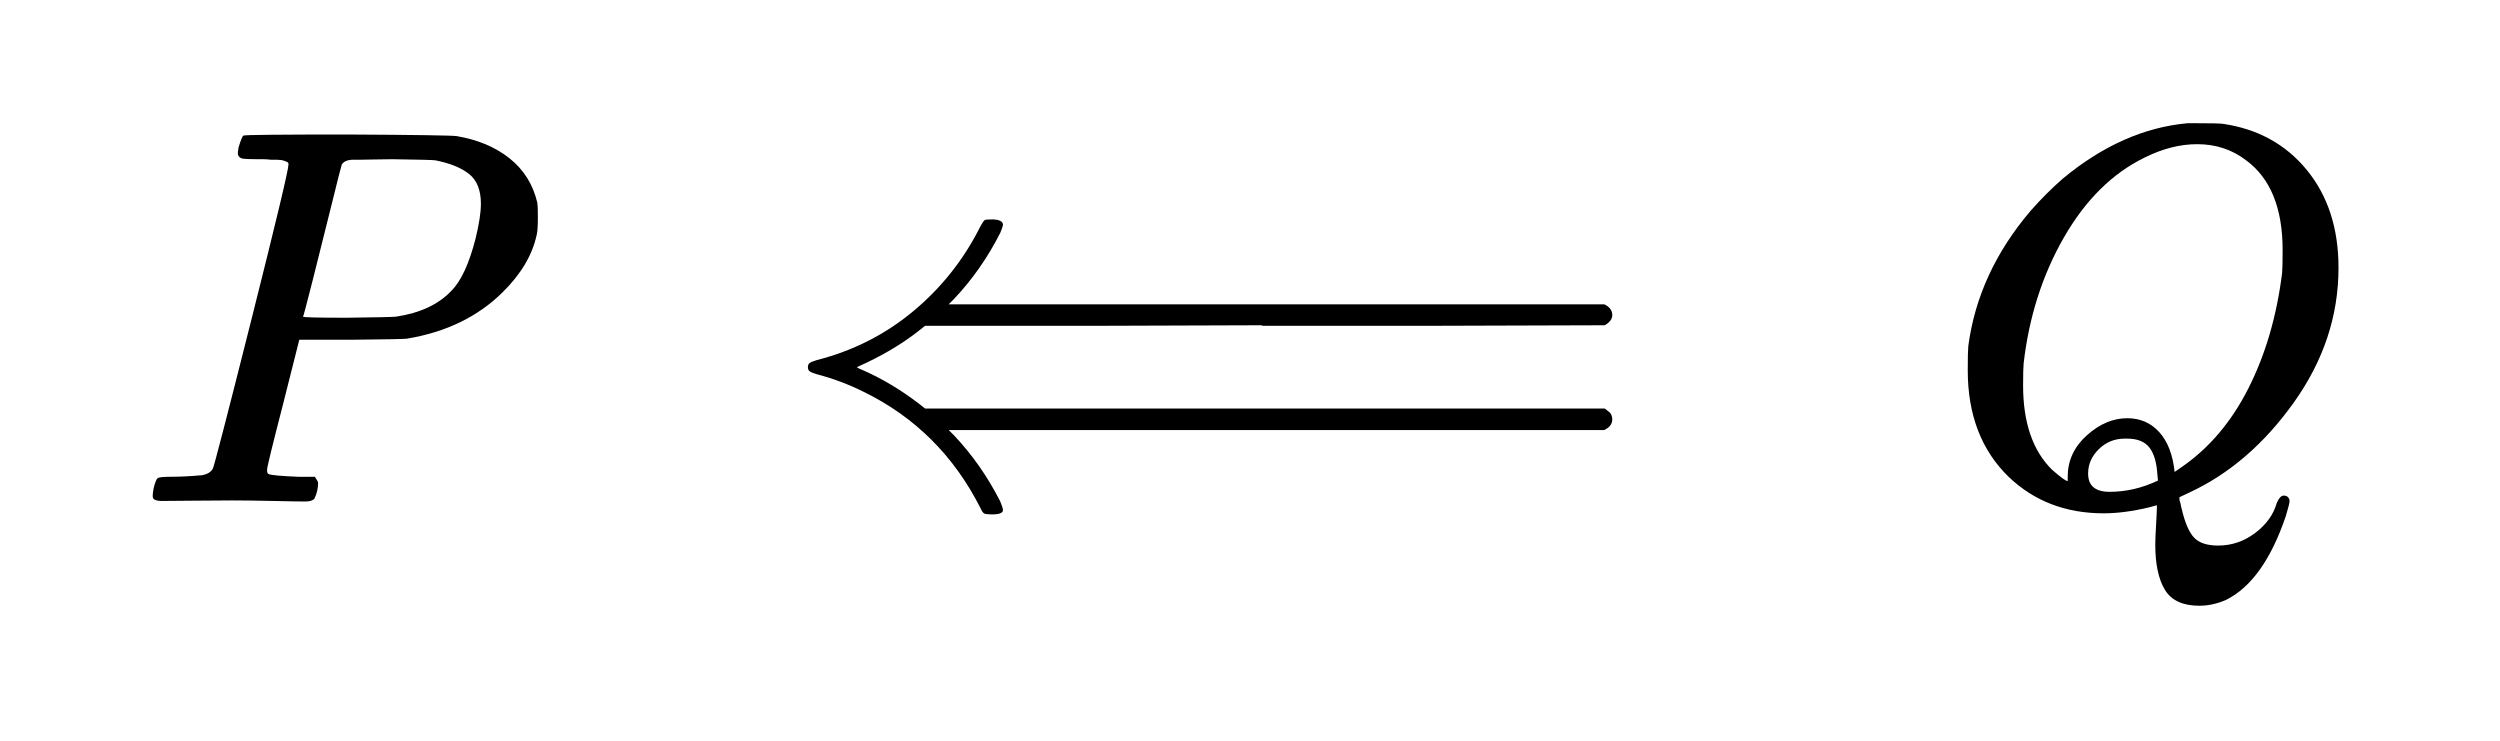
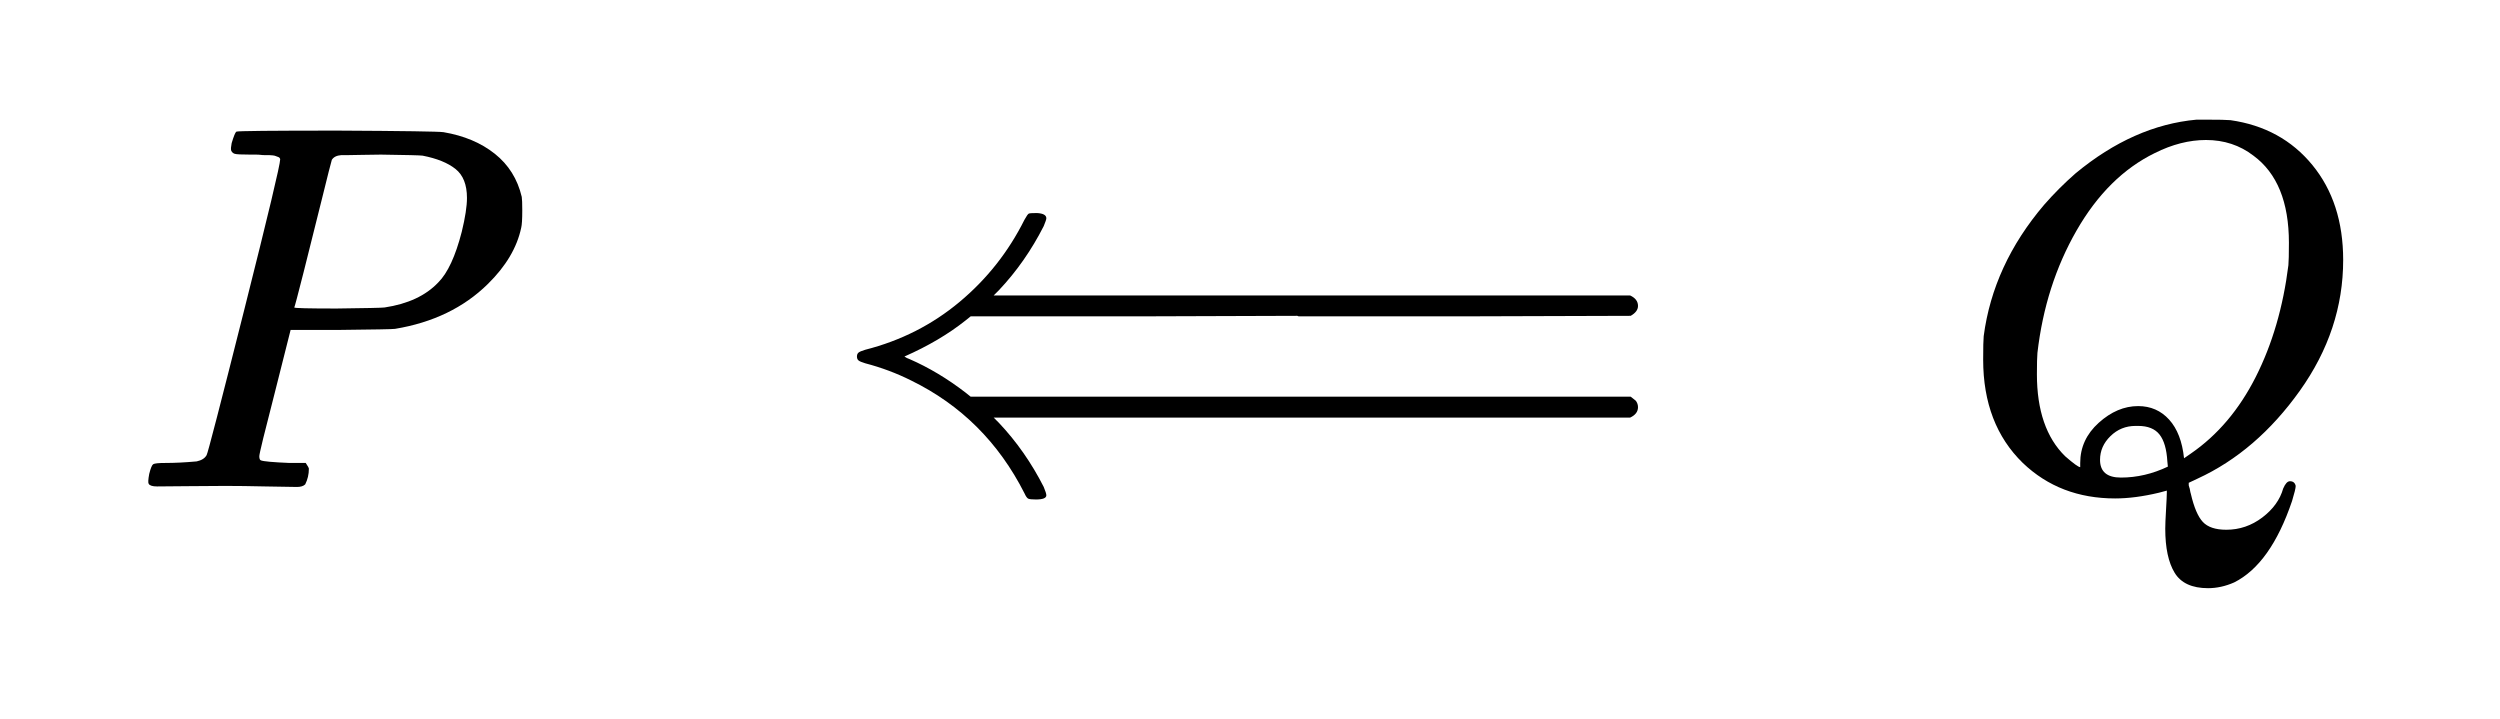
- <svg xmlns="http://www.w3.org/2000/svg" viewBox="0 0 186.107 55.111" width="186.107" height="55.111">
+ <svg xmlns="http://www.w3.org/2000/svg" viewBox="0 0 191.663 55.111" width="191.663" height="55.111">
  <path d="M21.48 12.213 Q21.48 12.173 21.44 12.113 Q21.4 12.053 21.32 12.033 Q21.24 12.013 21.16 11.973 Q21.08 11.933 20.92 11.913 Q20.76 11.893 20.64 11.893 Q20.52 11.893 20.32 11.893 Q20.12 11.893 19.98 11.873 Q19.84 11.853 19.6 11.853 Q19.36 11.853 19.2 11.853 Q18.2 11.853 18 11.793 Q17.8 11.733 17.72 11.533 Q17.68 11.373 17.76 10.973 Q18 10.173 18.12 10.093 Q18.24 10.013 25.88 10.013 Q33.48 10.053 34 10.133 Q36.36 10.533 37.94 11.793 Q39.52 13.053 40 15.093 Q40.04 15.333 40.04 16.133 Q40.04 17.133 39.96 17.453 Q39.48 19.733 37.4 21.773 Q34.64 24.493 30.28 25.213 Q30 25.253 26.08 25.293 L22.28 25.293 L21.08 30.053 Q19.88 34.693 19.88 34.973 Q19.88 35.253 20 35.293 Q20.28 35.413 22.2 35.493 L23.44 35.493 Q23.68 35.853 23.68 35.933 Q23.68 36.573 23.4 37.133 Q23.2 37.333 22.76 37.333 Q22.08 37.333 20.34 37.293 Q18.6 37.253 17.28 37.253 Q16 37.253 14.34 37.273 Q12.68 37.293 12.04 37.293 Q11.52 37.293 11.4 37.093 Q11.32 36.973 11.44 36.333 Q11.6 35.693 11.74 35.593 Q11.88 35.493 12.68 35.493 Q13.76 35.493 15.08 35.373 Q15.64 35.253 15.84 34.893 Q15.96 34.733 18.72 23.773 Q21.48 12.813 21.48 12.213 L21.48 12.213 Z M35.8 15.173 Q35.8 13.653 34.92 12.953 Q34.04 12.253 32.4 11.933 Q32.12 11.893 29.2 11.853 Q28.52 11.853 27.8 11.873 Q27.08 11.893 26.64 11.893 Q26.2 11.893 26.16 11.893 Q25.64 11.933 25.44 12.253 Q25.36 12.493 24.66 15.333 Q23.96 18.173 23.28 20.853 Q22.6 23.533 22.56 23.573 Q22.56 23.653 25.8 23.653 Q29.16 23.613 29.48 23.573 Q32.16 23.173 33.6 21.653 Q34.68 20.573 35.4 17.773 Q35.8 16.133 35.8 15.173 L35.8 15.173 Z" fill="rgba(0,0,0,1)" fill-rule="evenodd" stroke="none" />
-   <path d="M68.863 30.413 L119.463 30.413 Q119.503 30.453 119.643 30.553 Q119.783 30.653 119.843 30.713 Q119.903 30.773 119.963 30.913 Q120.023 31.053 120.023 31.213 Q120.023 31.733 119.423 32.013 L70.623 32.013 L71.023 32.413 Q73.063 34.573 74.463 37.333 Q74.663 37.813 74.663 37.973 Q74.663 38.293 73.863 38.293 Q73.423 38.293 73.283 38.233 Q73.143 38.173 72.983 37.813 Q70.023 31.973 64.303 29.173 Q62.623 28.333 60.783 27.853 Q60.383 27.733 60.263 27.633 Q60.143 27.533 60.143 27.333 Q60.143 27.133 60.263 27.033 Q60.383 26.933 60.783 26.813 Q64.863 25.773 68.003 23.153 Q71.143 20.533 72.983 16.853 Q73.223 16.413 73.323 16.373 Q73.423 16.333 73.943 16.333 Q74.663 16.373 74.663 16.733 Q74.663 16.853 74.463 17.333 Q73.063 20.093 71.023 22.253 L70.623 22.653 L119.423 22.653 Q120.023 22.933 120.023 23.453 Q120.023 23.893 119.463 24.213 L106.743 24.253 L94.023 24.253 Q93.983 24.253 93.903 24.213 L81.983 24.253 L68.863 24.253 L68.463 24.573 Q66.503 26.133 63.783 27.333 Q63.943 27.453 64.183 27.533 Q66.383 28.493 68.463 30.093 L68.863 30.413 L68.863 30.413 Z" fill="rgba(0,0,0,1)" fill-rule="evenodd" stroke="none" />
-   <path d="M160.445 40.533 Q160.445 40.093 160.505 39.073 Q160.565 38.053 160.565 37.773 L160.565 37.613 L159.965 37.773 Q158.125 38.213 156.605 38.213 Q152.365 38.213 149.525 35.493 Q146.485 32.533 146.485 27.573 Q146.485 26.173 146.525 25.773 Q147.245 20.293 151.165 15.693 Q152.285 14.413 153.565 13.293 Q158.005 9.613 162.845 9.173 L163.525 9.173 Q165.045 9.173 165.445 9.213 Q169.365 9.773 171.725 12.653 Q174.085 15.533 174.085 19.933 Q174.085 25.293 170.765 29.953 Q167.445 34.613 162.925 36.693 L162.245 37.013 L162.245 37.213 Q162.245 37.253 162.285 37.353 Q162.325 37.453 162.345 37.593 Q162.365 37.733 162.405 37.853 Q162.765 39.413 163.325 40.013 Q163.885 40.613 165.125 40.613 Q166.645 40.613 167.885 39.673 Q169.125 38.733 169.485 37.453 Q169.725 36.893 170.005 36.893 Q170.365 36.893 170.445 37.253 Q170.445 37.493 170.165 38.413 Q168.525 43.253 165.725 44.653 Q164.725 45.093 163.725 45.093 Q161.885 45.093 161.165 43.913 Q160.445 42.733 160.445 40.533 L160.445 40.533 Z M158.365 31.133 Q159.805 31.133 160.745 32.173 Q161.685 33.213 161.885 35.133 L162.405 34.773 Q165.485 32.653 167.385 28.893 Q169.285 25.133 169.885 20.333 Q169.925 19.933 169.925 18.613 Q169.925 13.933 167.205 11.933 Q165.645 10.733 163.565 10.733 Q161.645 10.733 159.645 11.733 Q156.045 13.493 153.645 17.673 Q151.245 21.853 150.645 27.053 Q150.605 27.493 150.605 28.693 Q150.605 32.853 152.765 34.973 Q153.725 35.813 153.925 35.813 L153.925 35.493 Q153.925 33.693 155.345 32.413 Q156.765 31.133 158.365 31.133 L158.365 31.133 Z M157.045 36.613 Q158.885 36.613 160.645 35.773 L160.605 35.373 Q160.525 33.973 160.005 33.313 Q159.485 32.653 158.365 32.653 L158.165 32.653 Q157.045 32.653 156.245 33.433 Q155.445 34.213 155.445 35.253 Q155.445 36.613 157.045 36.613 L157.045 36.613 Z" fill="rgba(0,0,0,1)" fill-rule="evenodd" stroke="none" />
+   <path d="M74.418 30.413 L125.018 30.413 Q125.058 30.453 125.198 30.553 Q125.338 30.653 125.398 30.713 Q125.458 30.773 125.518 30.913 Q125.578 31.053 125.578 31.213 Q125.578 31.733 124.978 32.013 L76.178 32.013 L76.578 32.413 Q78.618 34.573 80.018 37.333 Q80.218 37.813 80.218 37.973 Q80.218 38.293 79.418 38.293 Q78.978 38.293 78.838 38.233 Q78.698 38.173 78.538 37.813 Q75.578 31.973 69.858 29.173 Q68.178 28.333 66.338 27.853 Q65.938 27.733 65.818 27.633 Q65.698 27.533 65.698 27.333 Q65.698 27.133 65.818 27.033 Q65.938 26.933 66.338 26.813 Q70.418 25.773 73.558 23.153 Q76.698 20.533 78.538 16.853 Q78.778 16.413 78.878 16.373 Q78.978 16.333 79.498 16.333 Q80.218 16.373 80.218 16.733 Q80.218 16.853 80.018 17.333 Q78.618 20.093 76.578 22.253 L76.178 22.653 L124.978 22.653 Q125.578 22.933 125.578 23.453 Q125.578 23.893 125.018 24.213 L112.298 24.253 L99.578 24.253 Q99.538 24.253 99.458 24.213 L87.538 24.253 L74.418 24.253 L74.018 24.573 Q72.058 26.133 69.338 27.333 Q69.498 27.453 69.738 27.533 Q71.938 28.493 74.018 30.093 L74.418 30.413 L74.418 30.413 Z" fill="rgba(0,0,0,1)" fill-rule="evenodd" stroke="none" />
+   <path d="M166 40.533 Q166 40.093 166.06 39.073 Q166.12 38.053 166.12 37.773 L166.12 37.613 L165.52 37.773 Q163.68 38.213 162.16 38.213 Q157.92 38.213 155.08 35.493 Q152.04 32.533 152.04 27.573 Q152.04 26.173 152.08 25.773 Q152.8 20.293 156.72 15.693 Q157.84 14.413 159.12 13.293 Q163.56 9.613 168.4 9.173 L169.08 9.173 Q170.6 9.173 171 9.213 Q174.92 9.773 177.28 12.653 Q179.64 15.533 179.64 19.933 Q179.64 25.293 176.32 29.953 Q173 34.613 168.48 36.693 L167.8 37.013 L167.8 37.213 Q167.8 37.253 167.84 37.353 Q167.88 37.453 167.9 37.593 Q167.92 37.733 167.96 37.853 Q168.32 39.413 168.88 40.013 Q169.44 40.613 170.68 40.613 Q172.2 40.613 173.44 39.673 Q174.68 38.733 175.04 37.453 Q175.28 36.893 175.56 36.893 Q175.92 36.893 176 37.253 Q176 37.493 175.72 38.413 Q174.08 43.253 171.28 44.653 Q170.28 45.093 169.28 45.093 Q167.44 45.093 166.72 43.913 Q166 42.733 166 40.533 L166 40.533 Z M163.92 31.133 Q165.36 31.133 166.3 32.173 Q167.24 33.213 167.44 35.133 L167.96 34.773 Q171.04 32.653 172.94 28.893 Q174.84 25.133 175.44 20.333 Q175.48 19.933 175.48 18.613 Q175.48 13.933 172.76 11.933 Q171.2 10.733 169.12 10.733 Q167.2 10.733 165.2 11.733 Q161.6 13.493 159.2 17.673 Q156.8 21.853 156.2 27.053 Q156.16 27.493 156.16 28.693 Q156.16 32.853 158.32 34.973 Q159.28 35.813 159.48 35.813 L159.48 35.493 Q159.48 33.693 160.9 32.413 Q162.32 31.133 163.92 31.133 L163.92 31.133 Z M162.6 36.613 Q164.44 36.613 166.2 35.773 L166.16 35.373 Q166.08 33.973 165.56 33.313 Q165.04 32.653 163.92 32.653 L163.72 32.653 Q162.6 32.653 161.8 33.433 Q161 34.213 161 35.253 Q161 36.613 162.6 36.613 L162.6 36.613 Z" fill="rgba(0,0,0,1)" fill-rule="evenodd" stroke="none" />
</svg>
